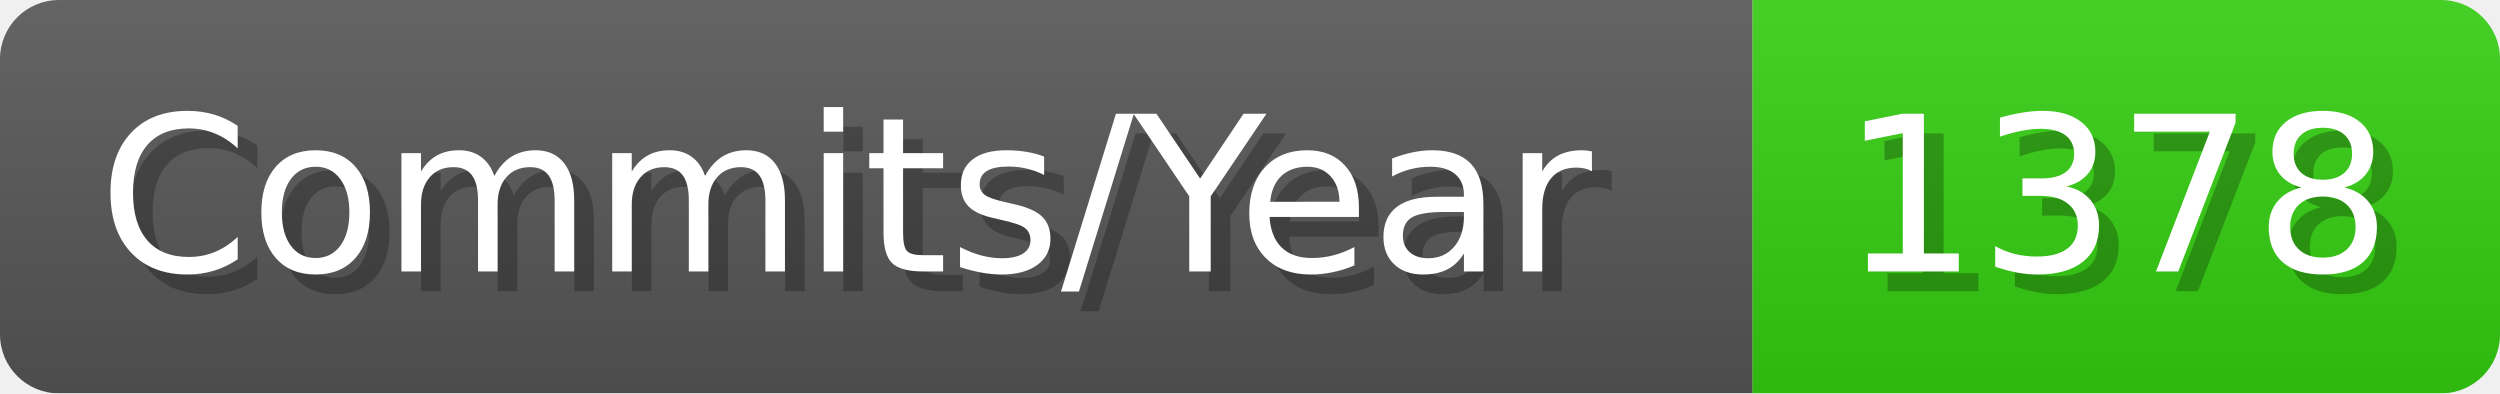
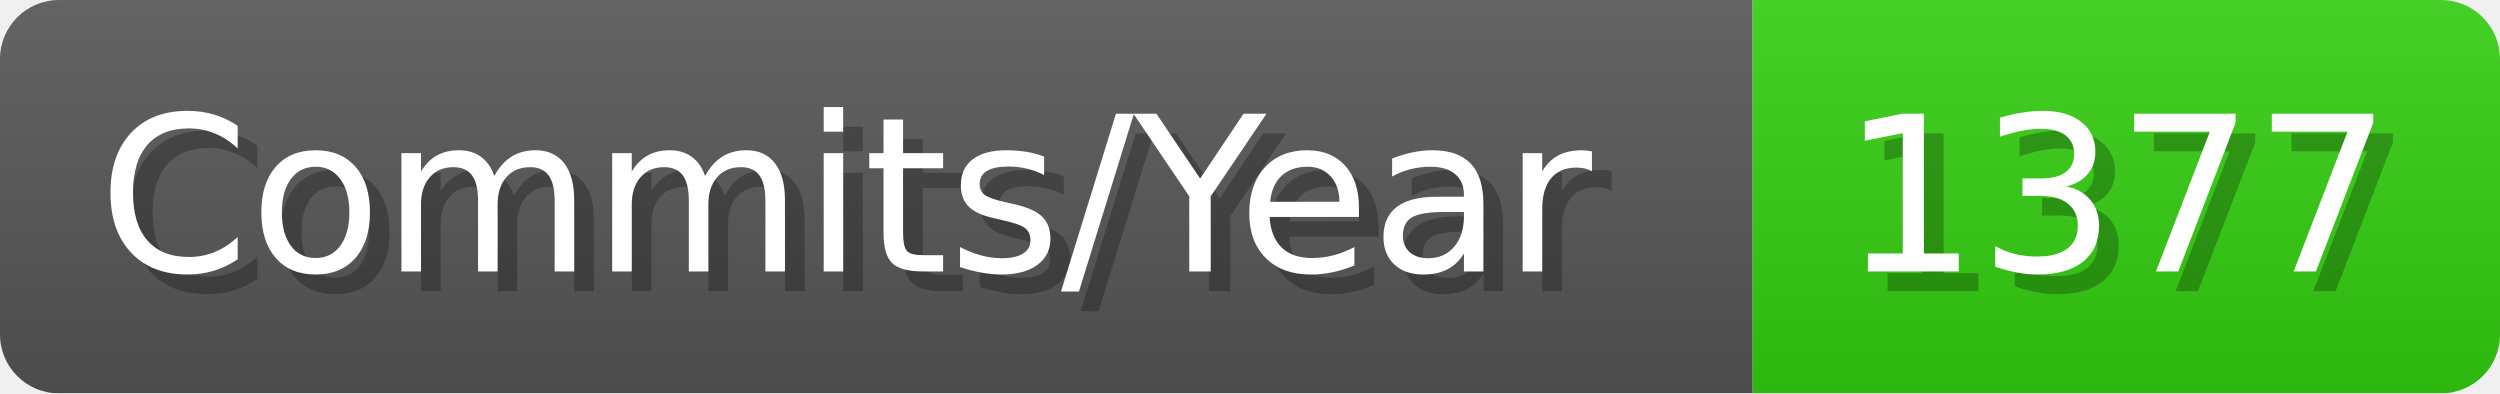
- <svg xmlns="http://www.w3.org/2000/svg" width="127.1" height="20" viewBox="0 0 1271 200" role="img" aria-label="Commits/Year: 1378">
+ <svg xmlns="http://www.w3.org/2000/svg" width="127.1" height="20" viewBox="0 0 1271 200" role="img" aria-label="Commits/Year: 1377">
  <linearGradient id="aUPdi" x2="0" y2="100%">
    <stop offset="0" stop-opacity=".1" stop-color="#EEE" />
    <stop offset="1" stop-opacity=".1" />
  </linearGradient>
  <mask id="WfAiQ">
    <rect width="1271" height="200" rx="30" fill="#FFF" />
  </mask>
  <g mask="url(#WfAiQ)">
    <rect width="891" height="200" fill="#555" />
    <rect width="380" height="200" fill="#3C1" x="891" />
    <rect width="1271" height="200" fill="url(#aUPdi)" />
  </g>
  <g aria-hidden="true" fill="#fff" text-anchor="start" font-family="Verdana,DejaVu Sans,sans-serif" font-size="110">
    <text x="60" y="148" textLength="791" fill="#000" opacity="0.25">Commits/Year</text>
    <text x="50" y="138" textLength="791">Commits/Year</text>
-     <text x="946" y="148" textLength="280" fill="#000" opacity="0.25">1378</text>
-     <text x="936" y="138" textLength="280">1378</text>
+     <text x="946" y="148" textLength="280" fill="#000" opacity="0.25">1377</text>
+     <text x="936" y="138" textLength="280">1377</text>
  </g>
</svg>
